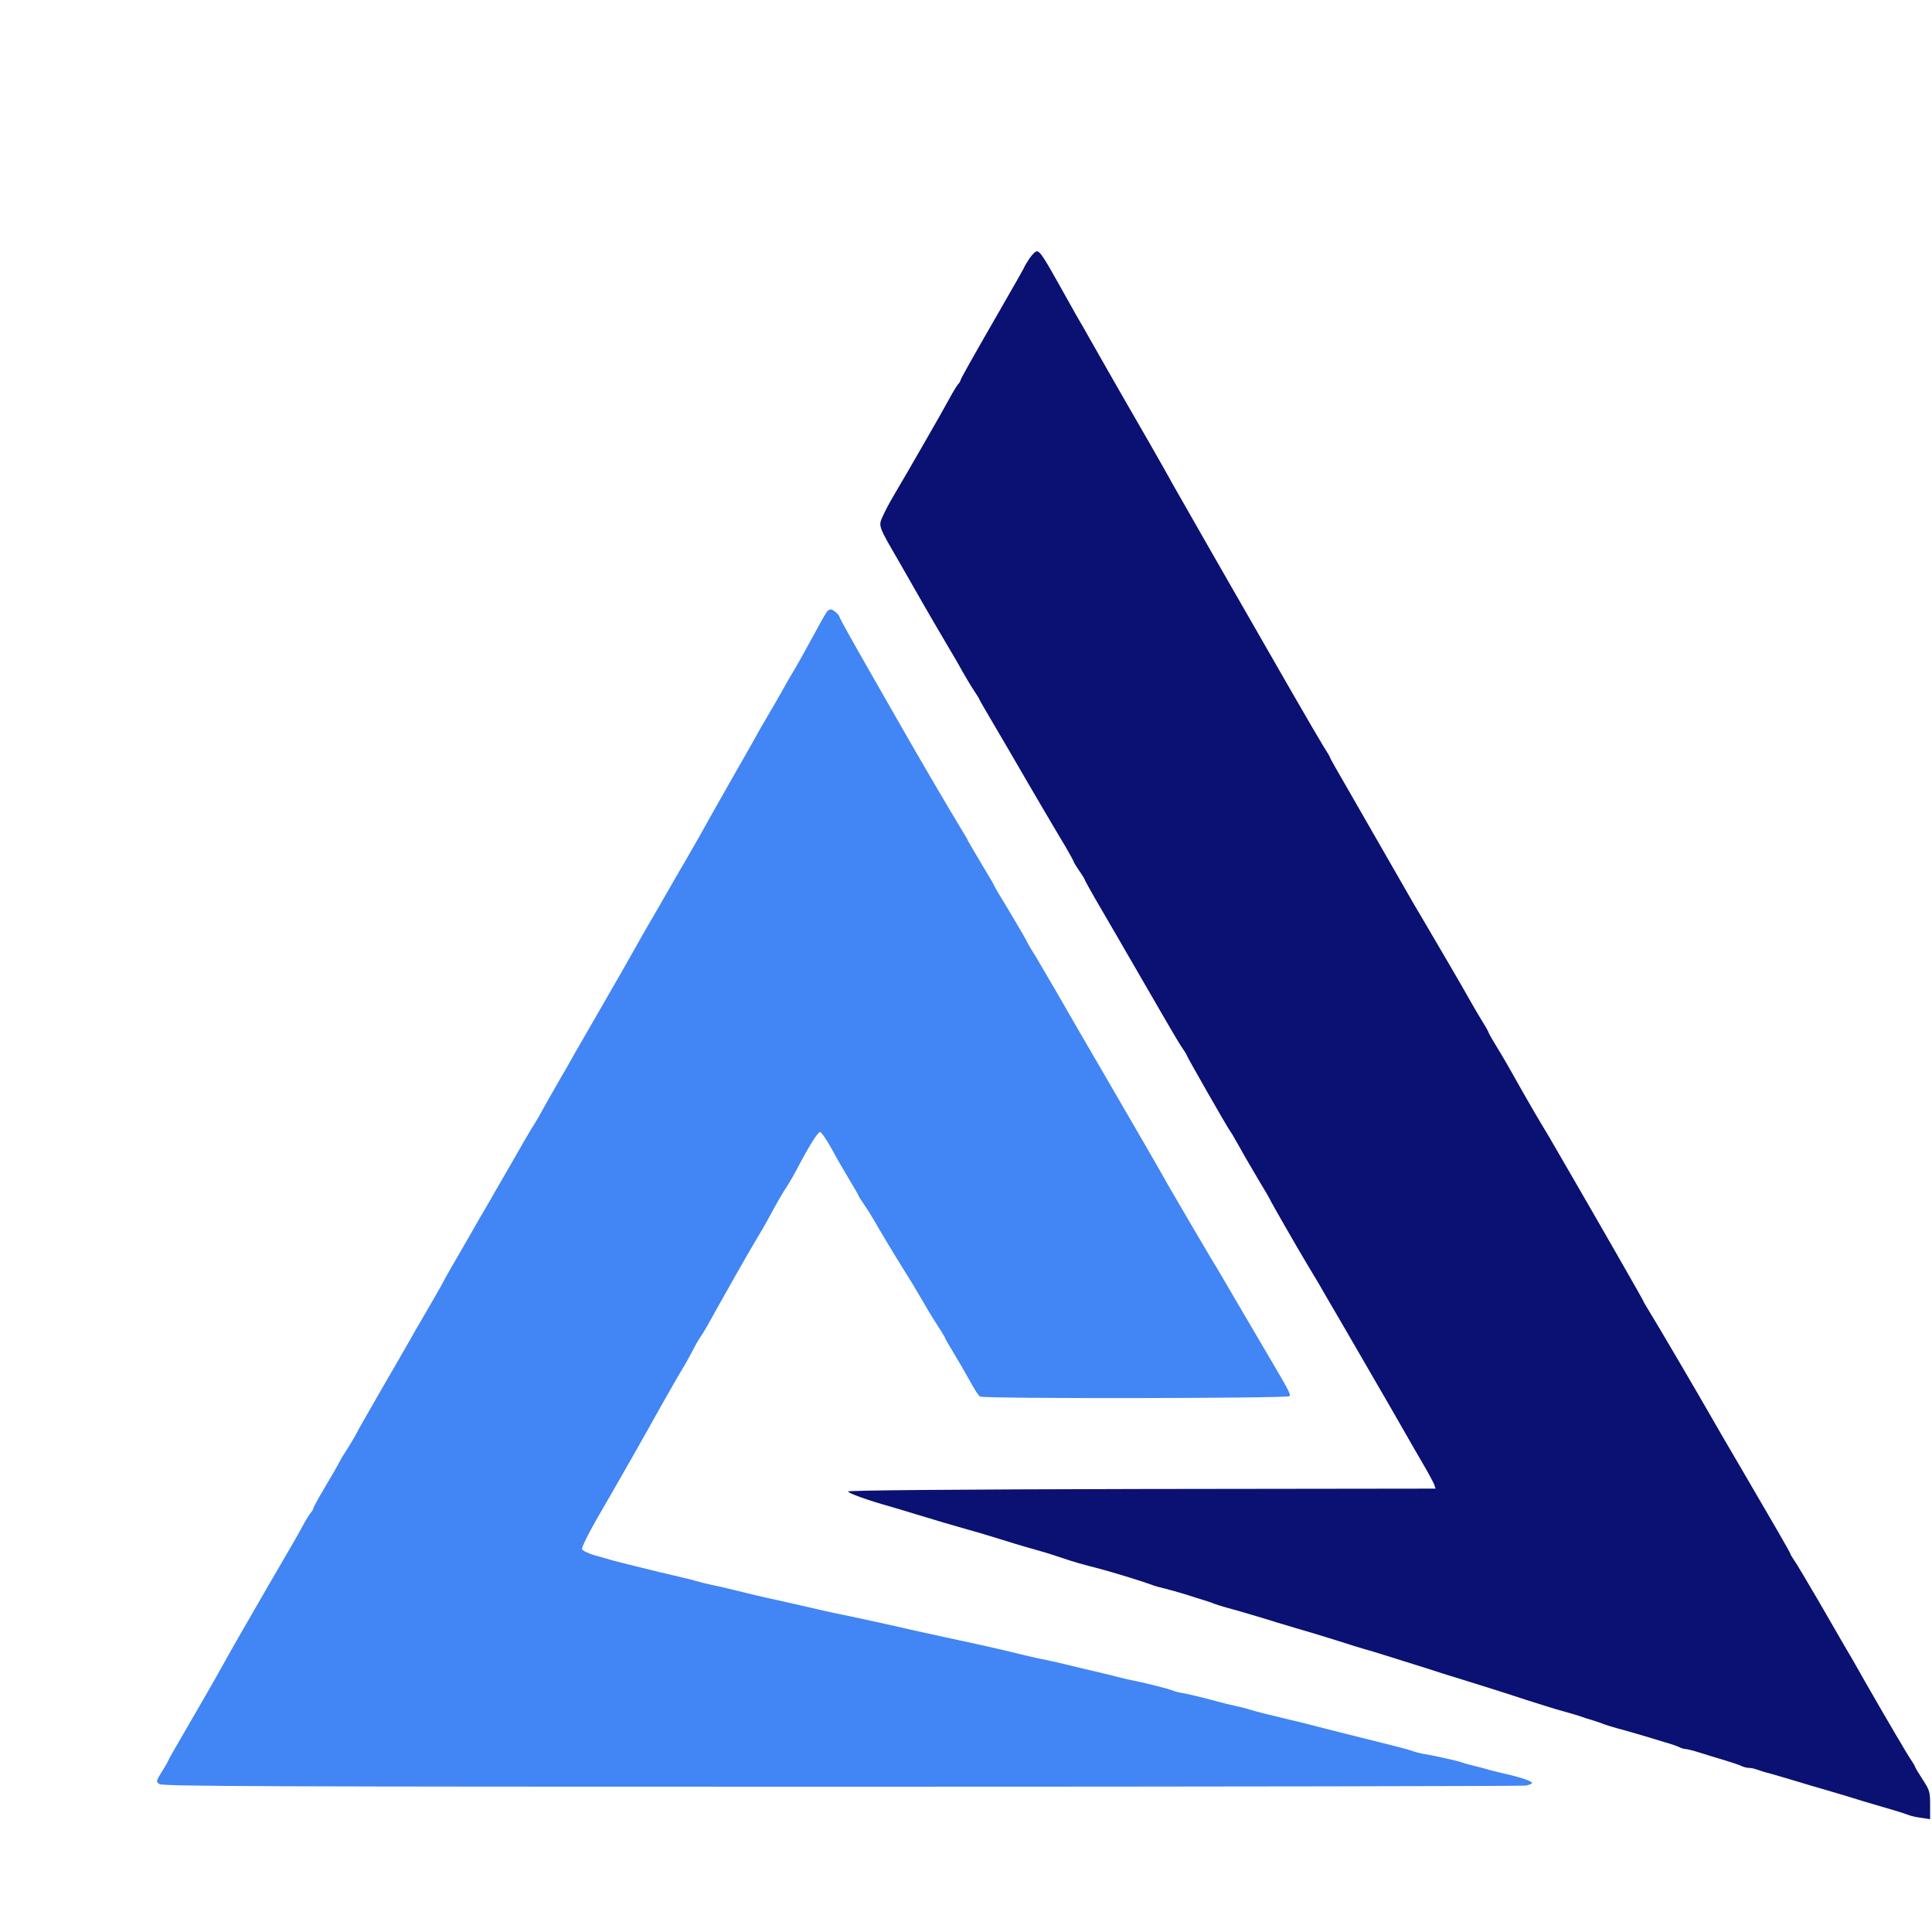
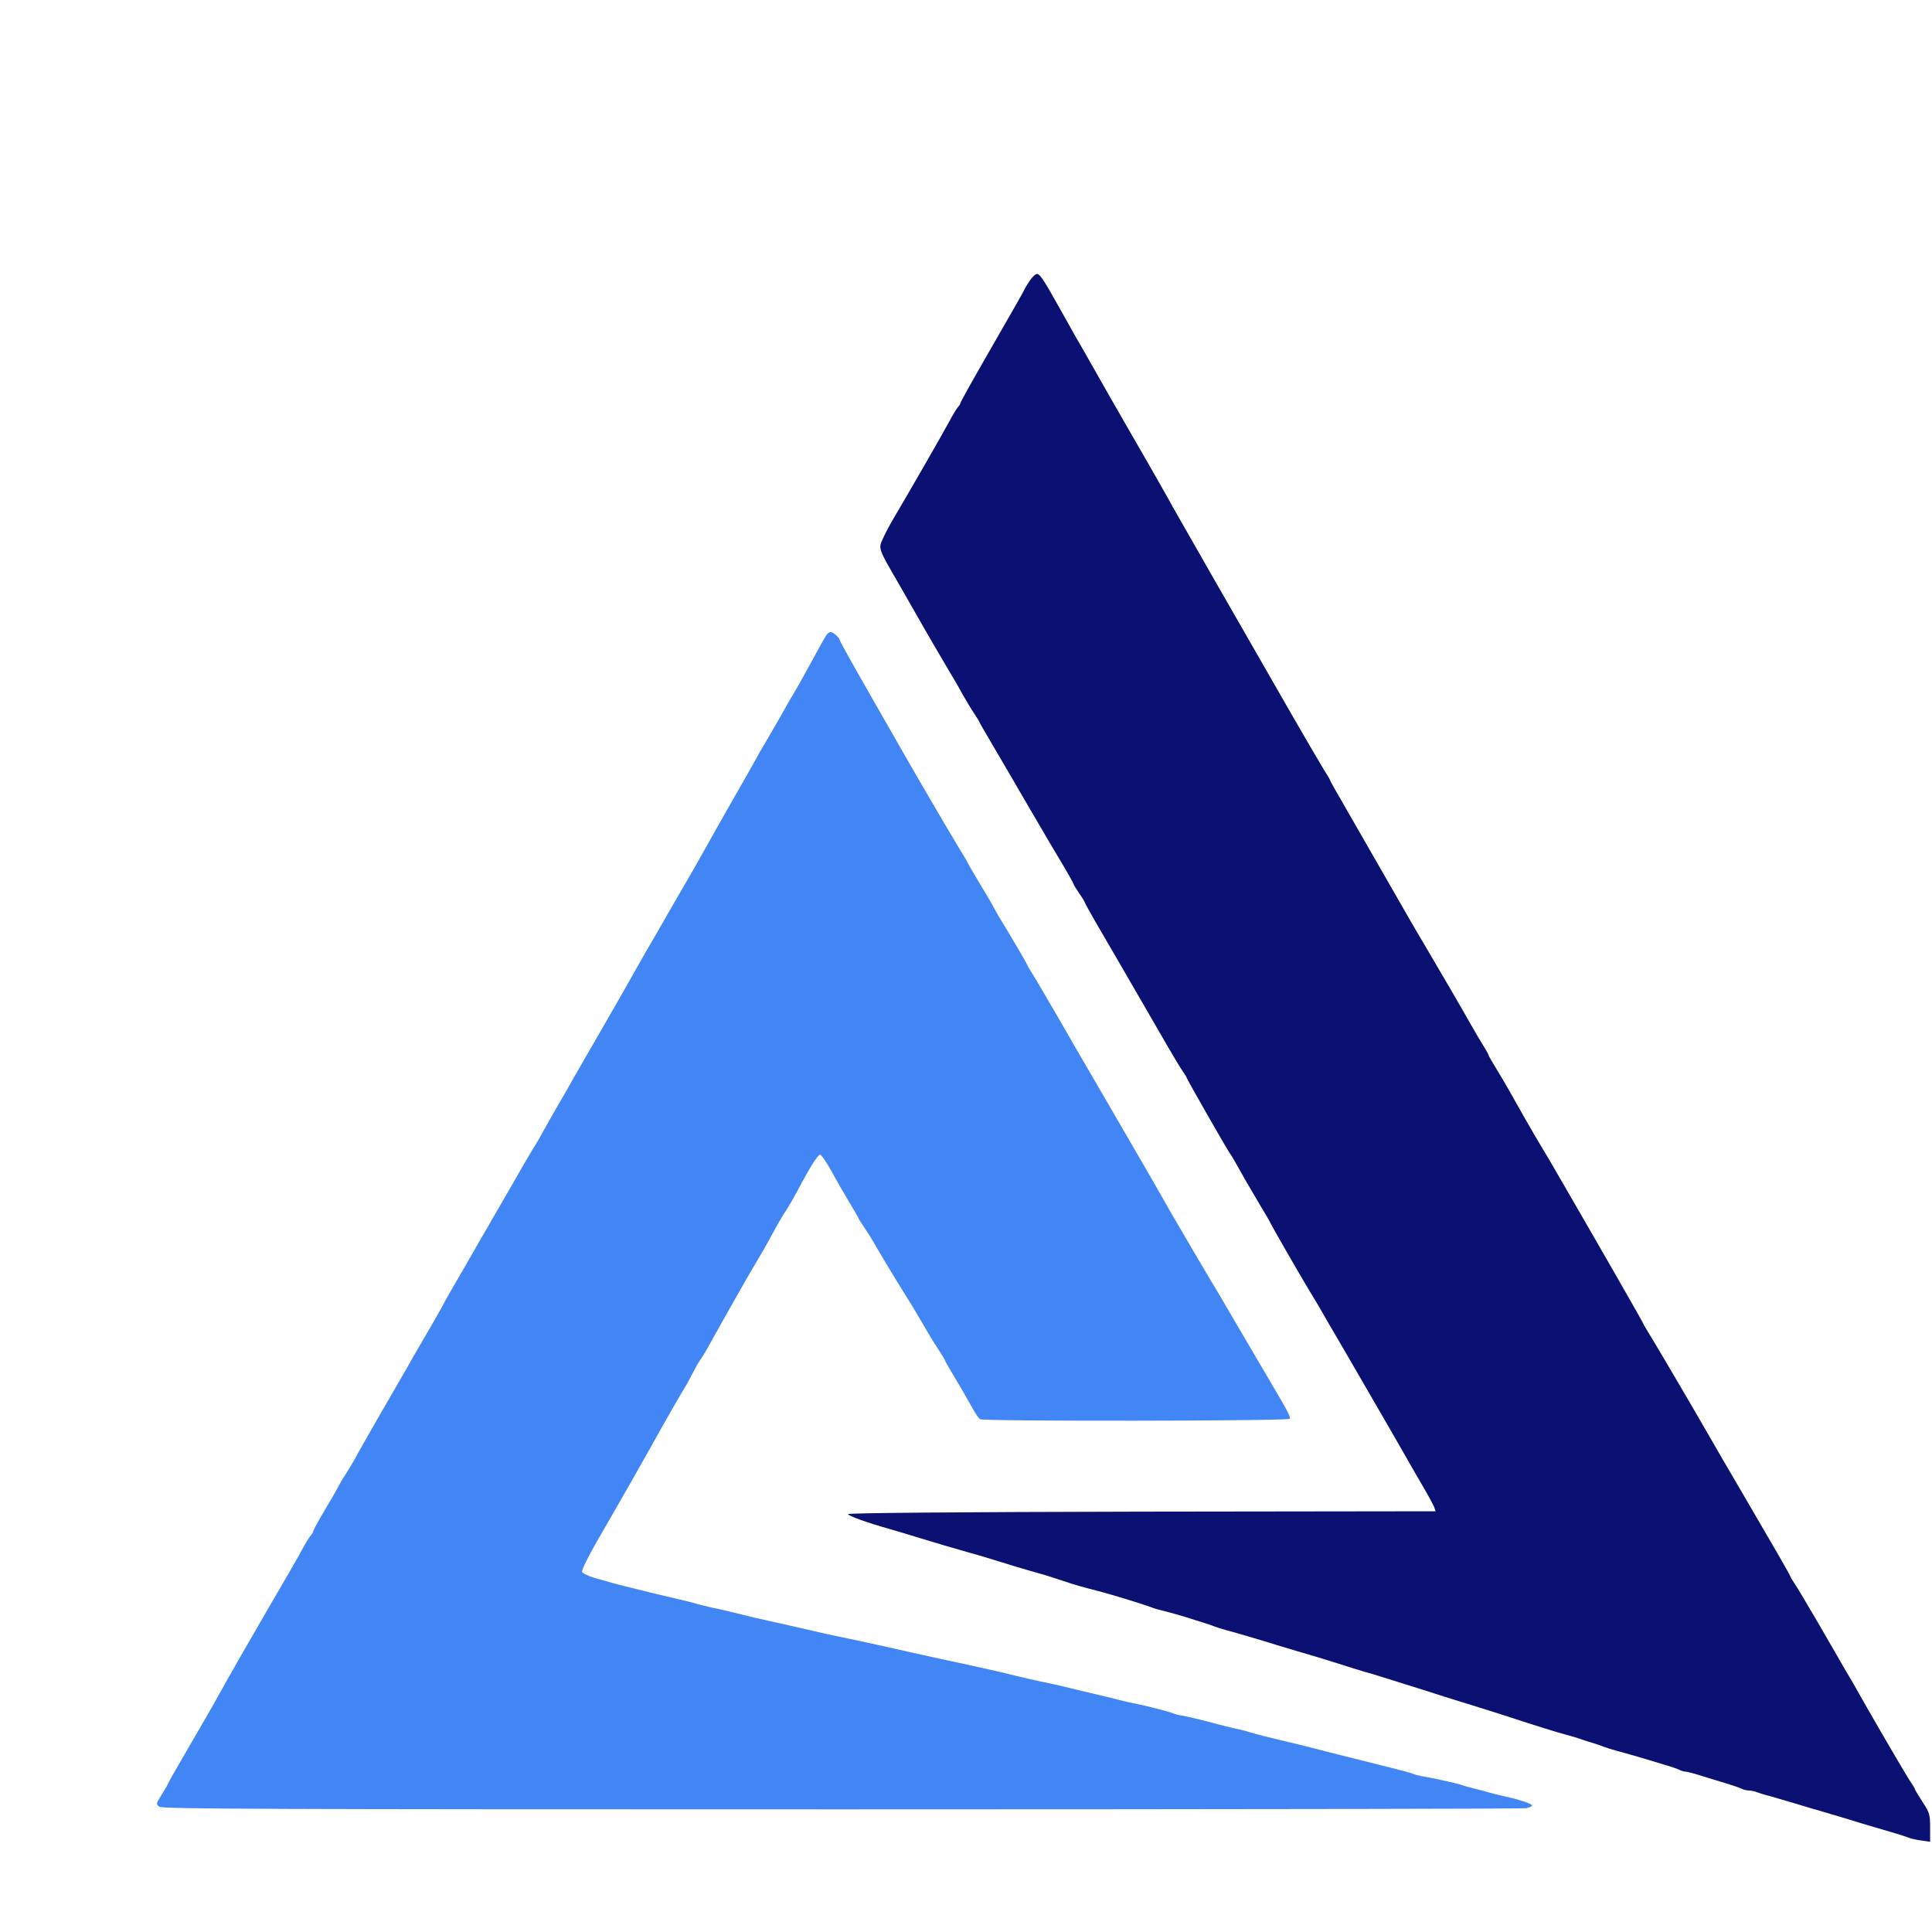
- <svg xmlns="http://www.w3.org/2000/svg" version="1.0" width="80" height="80" viewBox="0 0 1024 1024">
+ <svg xmlns="http://www.w3.org/2000/svg" version="1.0" width="80" height="80" viewBox="0 0 1024 1000">
  <path fill="#0A1172" d="M545.7 136.9c-1.5 2.2-2.7 4.3-2.7 4.5 0 .2-5.9 10.7-13.2 23.3-15.2 26.4-20.8 36.4-20.8 37.1 0 .3-.6 1.3-1.4 2.1-.7.9-2.9 4.5-4.8 8.1-3.4 6.3-21.6 38-29.2 50.8-2.1 3.5-4.6 8.3-5.7 10.8-2.4 5.2-2.5 5 8.5 23.9 3.8 6.6 7.4 12.9 8 14 6.4 11.3 14.6 25.3 18.1 31.2 2.4 4 5.8 9.8 7.5 13 1.8 3.2 4.5 7.7 6.1 10.1 1.6 2.4 2.9 4.5 2.9 4.7 0 .2 2.9 5.3 6.4 11.2 3.5 5.9 12.8 21.8 20.6 35.3 7.9 13.5 16.3 27.8 18.7 31.7 2.3 4 4.3 7.5 4.3 7.9 0 .3 1.4 2.5 3 4.9 1.7 2.4 3 4.6 3 4.9 0 .2 2.3 4.4 5.1 9.3 4.6 7.8 13.9 23.9 37.8 65.2 3.9 6.8 8 13.6 9.1 15.1 1.1 1.6 2 3 2 3.3 0 .6 21.8 38.8 23 40.2.4.5 1.8 2.8 3 5 1.3 2.2 3.4 6 4.8 8.5 1.4 2.4 4.9 8.4 7.8 13.3 3 4.9 5.4 9.1 5.4 9.2 0 .5 14.6 25.9 19.7 34.4 2.5 4.1 5.3 8.8 6.3 10.5.9 1.7 4.1 7.1 7 12.1 2.9 4.9 6 10.3 7 12 .9 1.6 5.9 10.2 11 19 8.9 15.3 17.6 30.4 22.5 39 1.2 2.2 4.6 8 7.5 13 2.9 4.9 5.6 10 6.1 11.2l.8 2.3-155.7.2c-98 .2-155.7.7-155.7 1.3 0 .9 9.9 4.5 22 7.9 3.3 1 9.6 2.8 14 4.2 11.5 3.5 19.9 6 28.5 8.4 4.1 1.1 11.6 3.4 16.5 4.9 5 1.6 11 3.4 13.5 4.1 8.9 2.5 10.6 3 18.5 5.6 8.4 2.8 9.3 3 21.5 6.2 7.4 2 22.6 6.7 26.5 8.2 1.1.5 4.3 1.4 7 2 2.8.7 7.7 2.1 11 3.1 3.3 1.1 7.6 2.4 9.5 3 1.9.6 4.4 1.4 5.5 1.9 1.1.4 3.8 1.3 6 1.9 5.1 1.3 24.2 7 27.5 8.1 1.4.4 5.9 1.8 10 3 10.8 3.1 12.5 3.7 22.5 6.8 5 1.6 11 3.5 13.5 4.2 2.5.7 7 2 10 3 3 .9 10.2 3.2 16 5 5.8 1.8 13 4.1 16 5.1 3 .9 11.6 3.6 19 5.9 7.4 2.3 18.7 5.9 25 8 6.3 2 13.5 4.3 16 5 10 2.8 11.6 3.3 13.5 4 1.1.4 3.8 1.3 6 1.9 2.2.7 4.9 1.6 6 2.1 1.1.4 4 1.3 6.5 2 4.6 1.2 13.3 3.7 25 7.3 3.6 1 7.3 2.3 8.2 2.8 1 .5 2.4.9 3.1.9.8 0 4.3.9 7.8 2s9.6 3 13.4 4.1c3.9 1.2 7.8 2.5 8.7 3 1 .5 2.7.9 3.7.9 1.1 0 3 .4 4.3.9 1.3.5 4.1 1.4 6.3 1.9 2.2.6 8.5 2.5 14 4.1 5.5 1.7 11.6 3.5 13.5 4 1.9.6 8 2.4 13.5 4 5.5 1.7 11.6 3.6 13.5 4.1 8.4 2.4 17.7 5.2 19.6 6 1.2.5 4.2 1.2 6.8 1.5l4.6.7v-7.4c0-7-.2-7.9-4-13.7-2.2-3.4-4-6.4-4-6.7 0-.3-.9-1.8-1.9-3.3-1.7-2.3-13.8-23-24.3-41.3-6.3-11.2-7.4-13.1-11.1-19.3-1.9-3.3-8.3-14.3-14.1-24.4-5.9-10.1-11.6-19.7-12.7-21.2-1-1.5-1.9-2.9-1.9-3.2 0-.6-9.1-16.3-26-45.2-6.8-11.6-14-23.9-16-27.5-7.3-12.8-30.2-51.8-33.6-57.2-1.3-2.1-2.4-4-2.4-4.2 0-.4-23.2-40.9-41-71.6-4-6.9-8.1-13.9-9.1-15.7-1-1.7-2.9-4.9-4.2-7-1.3-2.1-5.3-9-8.9-15.3-8.3-14.7-9.7-17.3-14.7-25.5-2.3-3.7-4.1-6.9-4.1-7.2 0-.3-1.4-2.9-3.2-5.7-1.7-2.8-4.8-8-6.8-11.6-3.5-6.3-16.8-29.1-25.3-43.5-2.3-3.9-4.7-7.9-5.3-9-6.9-12.1-30.3-52.8-36-62.7-4.1-7-7.4-12.9-7.4-13.2 0-.3-1.5-2.9-3.4-5.8-1.8-2.9-9.5-16.1-17.1-29.3-29.1-50.6-59.6-103.9-62.9-109.8-1.8-3.4-7.8-13.9-13.1-23.2-15.1-26.1-28.4-49.5-31.5-55-1.5-2.8-4.5-7.9-6.6-11.5-2-3.6-5.8-10.3-8.4-15-8.2-14.7-10.6-18.5-12.2-18.8-.8-.2-2.6 1.5-4.1 3.7z" />
  <path fill="#4285F4" d="M438.3 324.2c-.6.7-4.1 6.9-7.8 13.8s-8 14.5-9.5 17-3.9 6.5-5.2 9c-3.4 6-5.9 10.4-9.8 17-1.8 3-4.5 7.7-6 10.5-1.5 2.7-7.1 12.6-12.5 22-5.3 9.3-11.2 19.7-13 23-1.8 3.3-6.5 11.6-10.5 18.5s-9 15.4-11 19c-2 3.6-5.3 9.2-7.2 12.5-2 3.3-5.8 10-8.6 15-2.7 4.9-10.7 18.9-17.7 31-7 12.1-13.9 24.1-15.4 26.7-1.4 2.6-5 8.9-8 14s-6.7 11.8-8.4 14.8c-1.6 3-3.3 5.9-3.7 6.5-.4.5-3.4 5.5-6.6 11-3.1 5.5-8.2 14.3-11.2 19.5-3 5.2-6.3 10.8-7.2 12.5-1 1.6-6.7 11.5-12.7 22-6.1 10.4-11.2 19.4-11.4 20-.3.8-9.1 16-12.9 22.5-.5.8-2.5 4.2-4.3 7.5-1.9 3.3-9.1 15.9-16.1 27.9-6.9 12-12.6 22-12.6 22.2 0 .3-4.4 7.7-7.8 12.9-.6 1.1-1.5 2.7-1.9 3.5-.4.8-3.5 6.3-7 12.1-3.5 5.9-6.3 11-6.3 11.5 0 .4-.6 1.5-1.4 2.3-.7.9-2.7 4.1-4.3 7.1-3.7 6.7-4.1 7.5-19 33-11.3 19.5-19.4 33.6-24.3 42.5-3.8 6.9-11.1 19.5-19.7 34.3-4.6 7.8-8.3 14.4-8.3 14.7 0 .2-1.4 2.7-3.2 5.5-3.1 5-3.2 5.3-1.3 6.6 1.6 1.2 55.6 1.4 361.6 1.4 197.8 0 361.1-.3 362.8-.6 1.7-.4 3.1-1 3.1-1.4 0-1-7-3.3-15-5-3-.7-6.6-1.6-8-2-1.4-.5-4.7-1.3-7.5-2-2.7-.7-5.9-1.5-7-2-1.9-.7-14.9-3.6-21-4.6-1.6-.3-3.9-.9-5-1.4-1.1-.5-13.2-3.6-27-7-13.7-3.4-26.3-6.6-28-7.1-1.6-.4-7-1.8-12-2.9-9.7-2.3-15.6-3.8-19.5-5-1.4-.5-5-1.4-8-2-3-.7-6.8-1.6-8.5-2.1-5.3-1.5-15.9-4.1-19-4.6-1.6-.2-3.9-.8-5-1.3-2.2-.9-13.5-3.8-20-5.1-2.2-.4-5.8-1.2-8-1.8-2.2-.6-5.8-1.5-8-2-4.7-1.1-20.3-4.8-26-6.2-2.2-.5-6-1.3-8.5-1.8s-7.2-1.6-10.5-2.4c-9.2-2.3-22.5-5.3-38.5-8.7-8-1.7-17.2-3.8-20.5-4.5-6.2-1.5-31.8-7.1-39-8.5-2.2-.5-7-1.5-10.7-2.4-9-2.1-19.3-4.4-24.8-5.6-2.5-.5-8.8-2-14-3.3-5.2-1.3-12.2-3-15.5-3.6-3.3-.7-7.1-1.7-8.5-2.1-1.4-.5-6.8-1.8-12-3s-11.1-2.6-13-3.1c-13.2-3.2-16.8-4.2-19.5-4.9-1.6-.5-5.8-1.7-9.2-2.6-3.4-1-6.5-2.5-6.8-3.3-.3-.8 3.2-8 7.8-16 13.9-24 23.9-41.6 34.2-60.1 5.4-9.6 10.6-18.6 11.5-20 1-1.5 3-5.1 4.5-8 1.5-3 3.5-6.6 4.5-8 1-1.4 2.8-4.3 4-6.5 9.1-16.4 22-39.2 25.6-45.1 2.4-3.9 5.6-9.5 7.2-12.5 4.2-7.8 7.2-13 9.2-15.9.9-1.4 3.3-5.4 5.2-9 6.8-12.9 11.2-20 12.5-20     .6 0 3.3 3.9 6 8.7 2.6 4.9 6.9 12.3 9.5 16.6 2.6 4.3 4.8 8.1 4.8 8.3 0 .3 1.3 2.4 2.9 4.7 1.6 2.3 3.8 5.8 4.9 7.7 3.7 6.5 11.5 19.5 16.1 26.8 5 8 4.9 7.8 10.4 17.2 4.4 7.6 5.3 9 9 14.7 1.5 2.3 2.7 4.4 2.7 4.6 0 .3 1.8 3.5 4.1 7.2 4 6.7 5.8 9.8 10.7 18.5 1.4 2.5 3 4.8 3.6 5.2 1.7 1.2 163.4 1 164.1-.2.6-1-.2-2.7-10.4-20-4.1-6.9-10.4-17.7-14.1-24-12.5-21.4-16.1-27.5-17.1-29-1.8-3-19.2-32.6-21.7-37-7.2-12.8-17.2-30-35.2-61-7.9-13.5-19.2-33-25.2-43.5-6.1-10.4-11.7-20.1-12.7-21.5-.9-1.4-2.3-3.8-3.1-5.5-.8-1.6-5-8.7-9.2-15.8-4.3-7-7.8-12.9-7.8-13.2 0-.2-3.1-5.6-7-12-3.8-6.4-7-11.8-7-12 0-.2-1.7-3.2-3.9-6.7-5.7-9.3-24.9-42.2-30.6-52.3-1.3-2.2-9.3-16.3-17.9-31.3-8.6-15-15.6-27.6-15.6-28.1 0-1.1-3.4-4.1-4.7-4.1-.6 0-1.5.6-2 1.2z" />
</svg>
